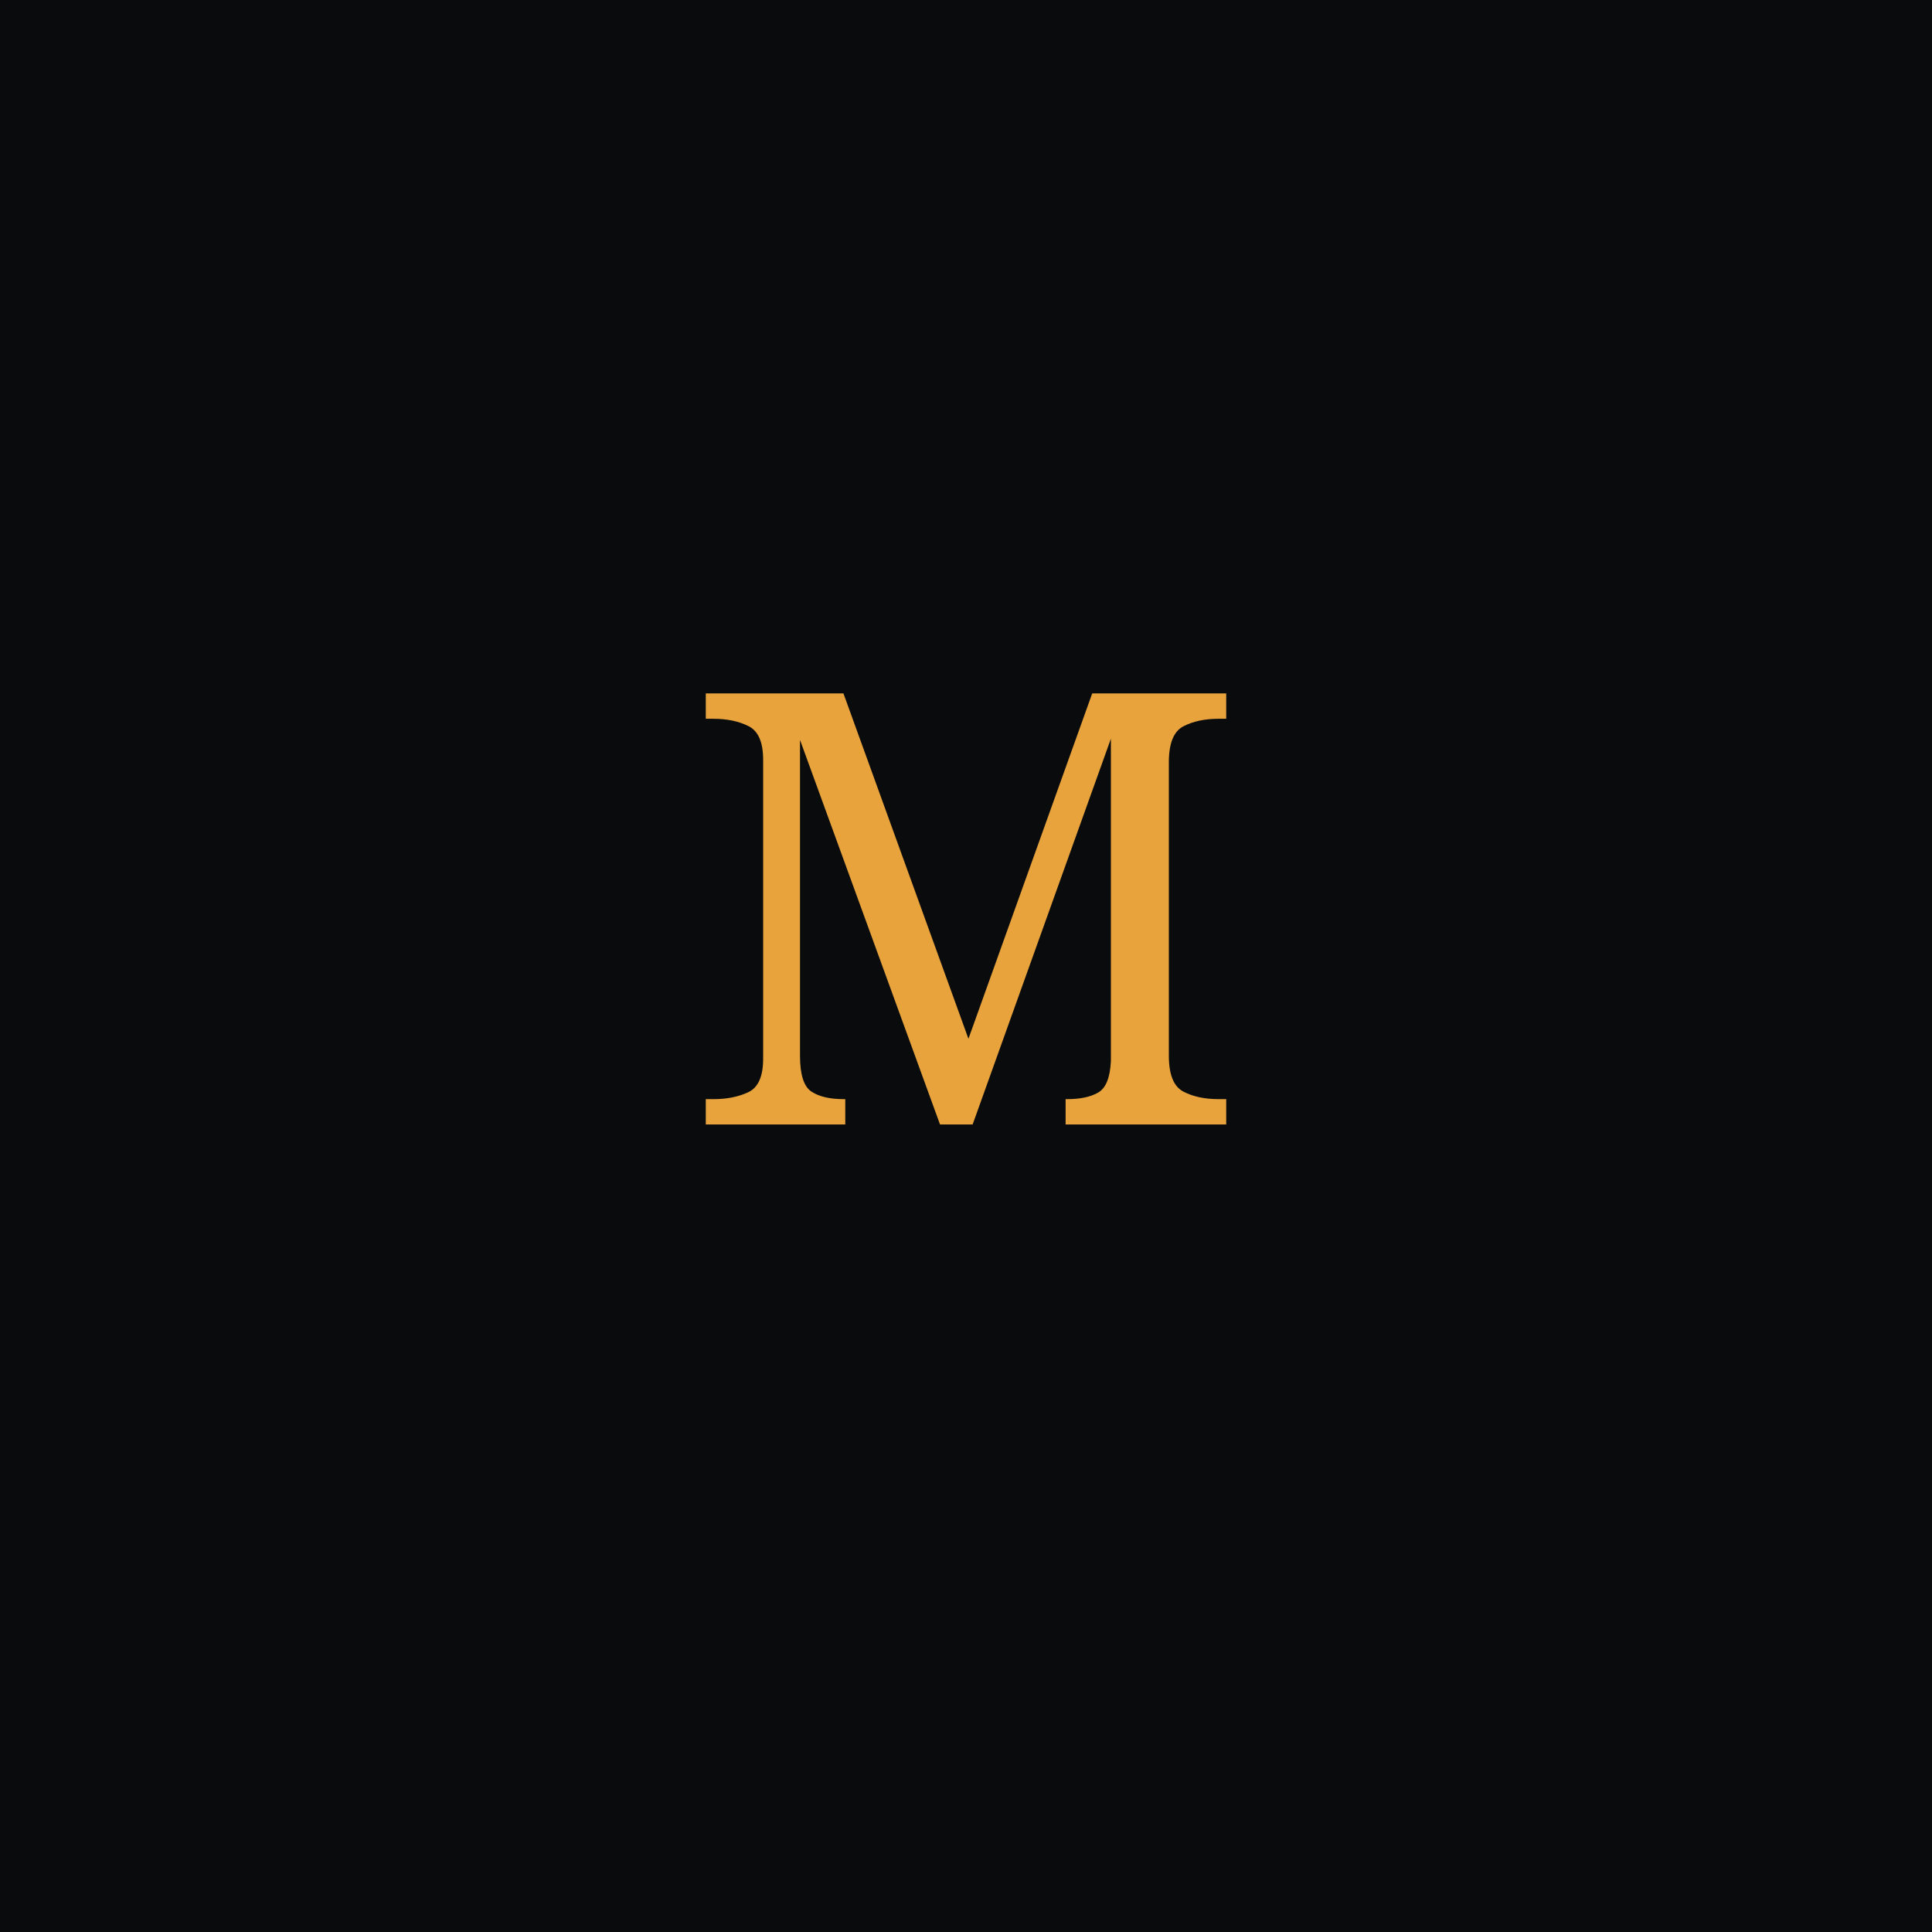
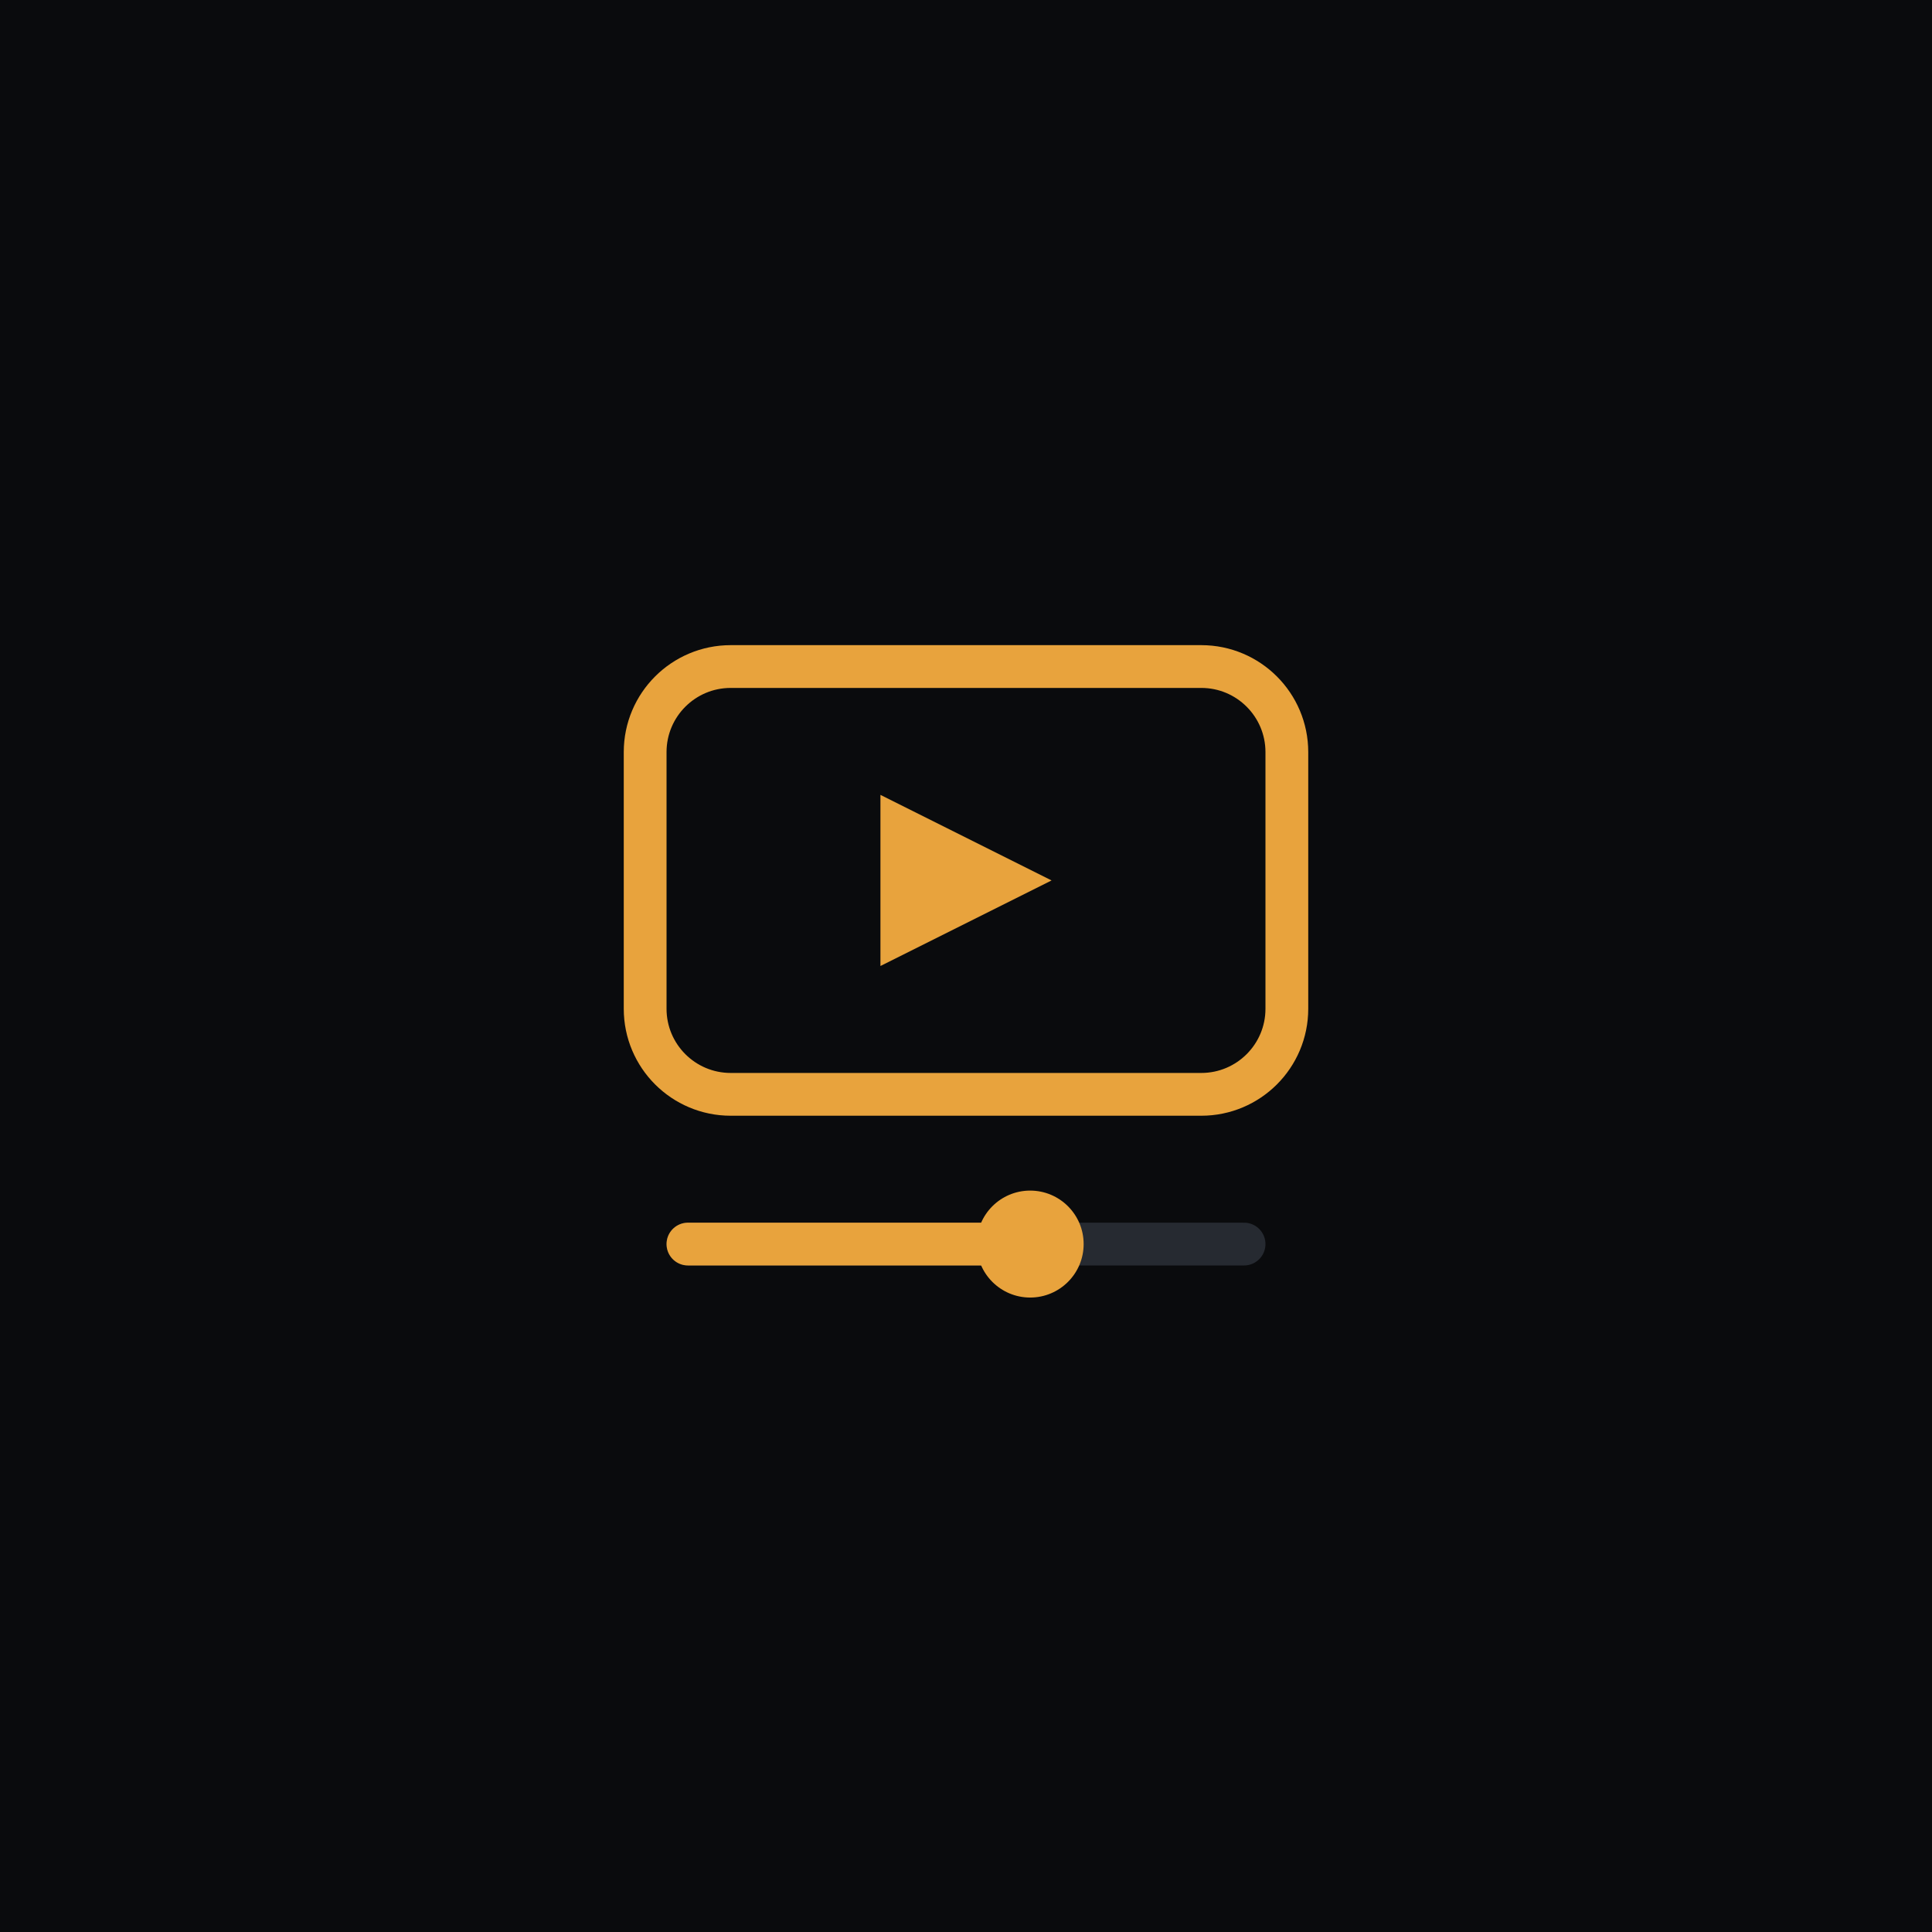
- <svg xmlns="http://www.w3.org/2000/svg" viewBox="0 0 512 512">
-   <rect width="512" height="512" fill="#0A0B0D" />
-   <text x="256" y="298" text-anchor="middle" font-family="'Instrument Serif', Georgia, serif" font-size="160" fill="#E8A33D">M</text>
+ <svg xmlns="http://www.w3.org/2000/svg" viewBox="0 0 112 112">
+   <rect width="112" height="112" fill="#0A0B0D" />
+   <g transform="translate(21.28,21.28) scale(0.62)">
+     <rect x="26" y="28" width="60" height="40" rx="8" fill="none" stroke="#E8A33D" stroke-width="4" />
+     <polygon points="48,40 48,56 64,48" fill="#E8A33D" />
+     <line x1="30" y1="82" x2="82" y2="82" stroke="#262A31" stroke-width="4" stroke-linecap="round" />
+     <line x1="30" y1="82" x2="62" y2="82" stroke="#E8A33D" stroke-width="4" stroke-linecap="round" />
+     <circle cx="62" cy="82" r="5" fill="#E8A33D" />
+   </g>
</svg>
